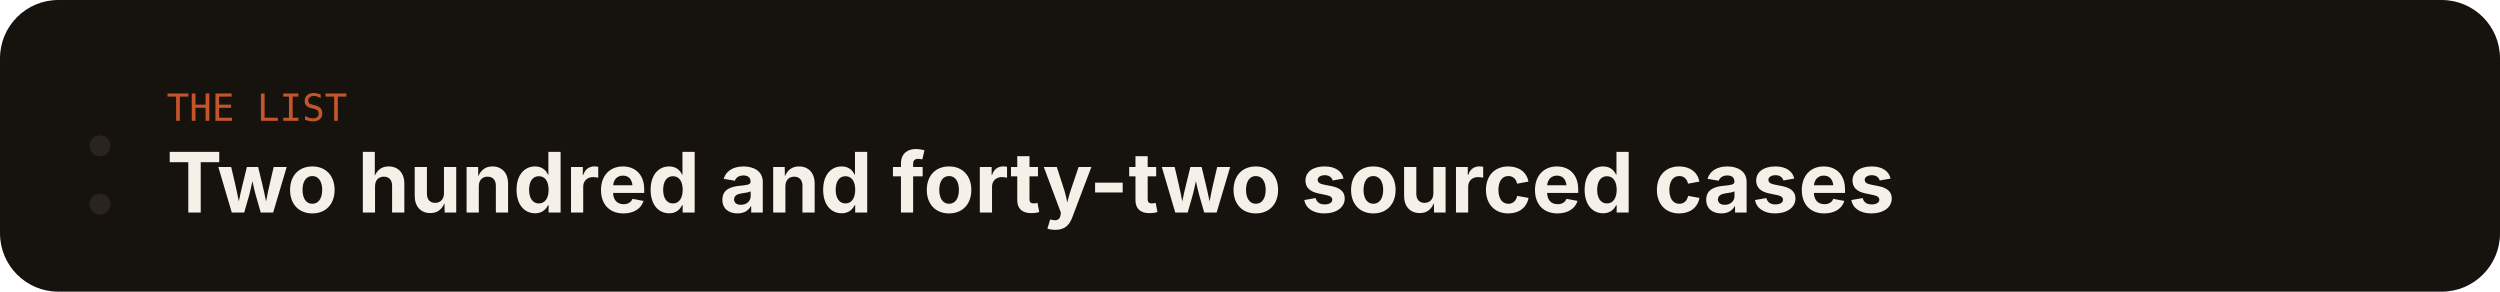
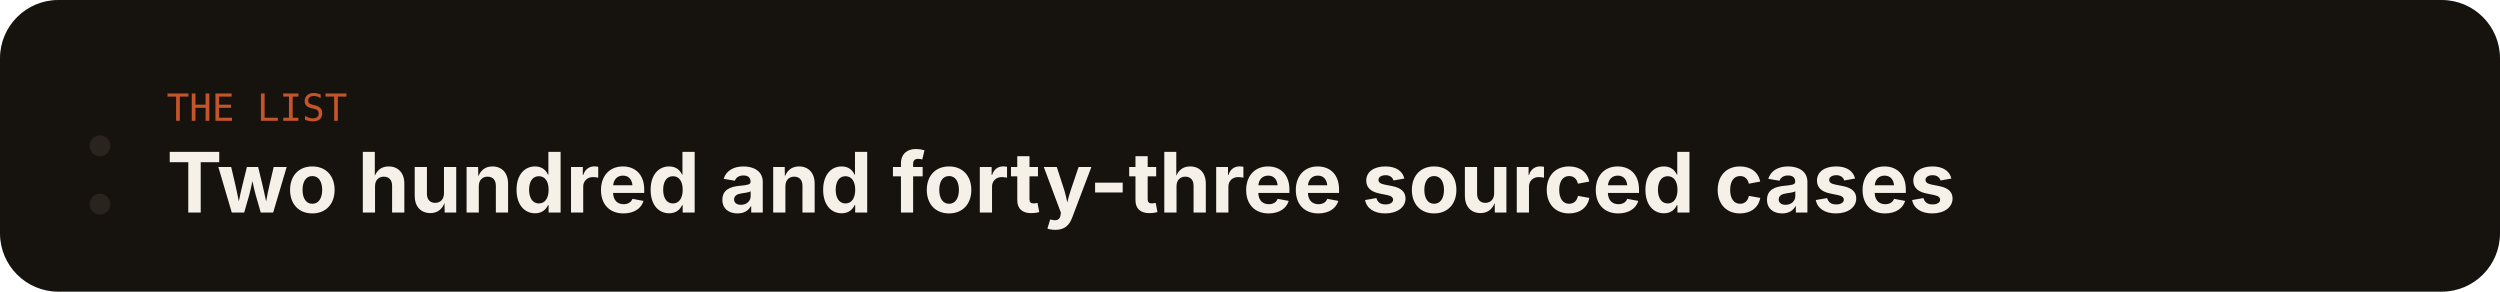
<svg xmlns="http://www.w3.org/2000/svg" width="1200" height="140" viewBox="0 0 1200 140" role="img" aria-labelledby="title desc">
  <rect width="1200" height="140" rx="28" fill="#16130f" />
  <circle cx="48" cy="70" r="5" fill="#2a241e" />
  <circle cx="48" cy="98" r="5" fill="#2a241e" />
  <text x="80" y="58" fill="#c4552a" font-family="ui-monospace, SFMono-Regular, Menlo, monospace" font-size="18">THE LIST</text>
-   <text x="80" y="102" fill="#f6f1e8" font-family="-apple-system, BlinkMacSystemFont, 'Segoe UI', 'PingFang SC', sans-serif" font-size="40" font-weight="650">Two hundred and forty-two sourced cases</text>
+   <text x="80" y="102" fill="#f6f1e8" font-family="-apple-system, BlinkMacSystemFont, 'Segoe UI', 'PingFang SC', sans-serif" font-size="40" font-weight="650">Two hundred and forty-three sourced cases</text>
</svg>
